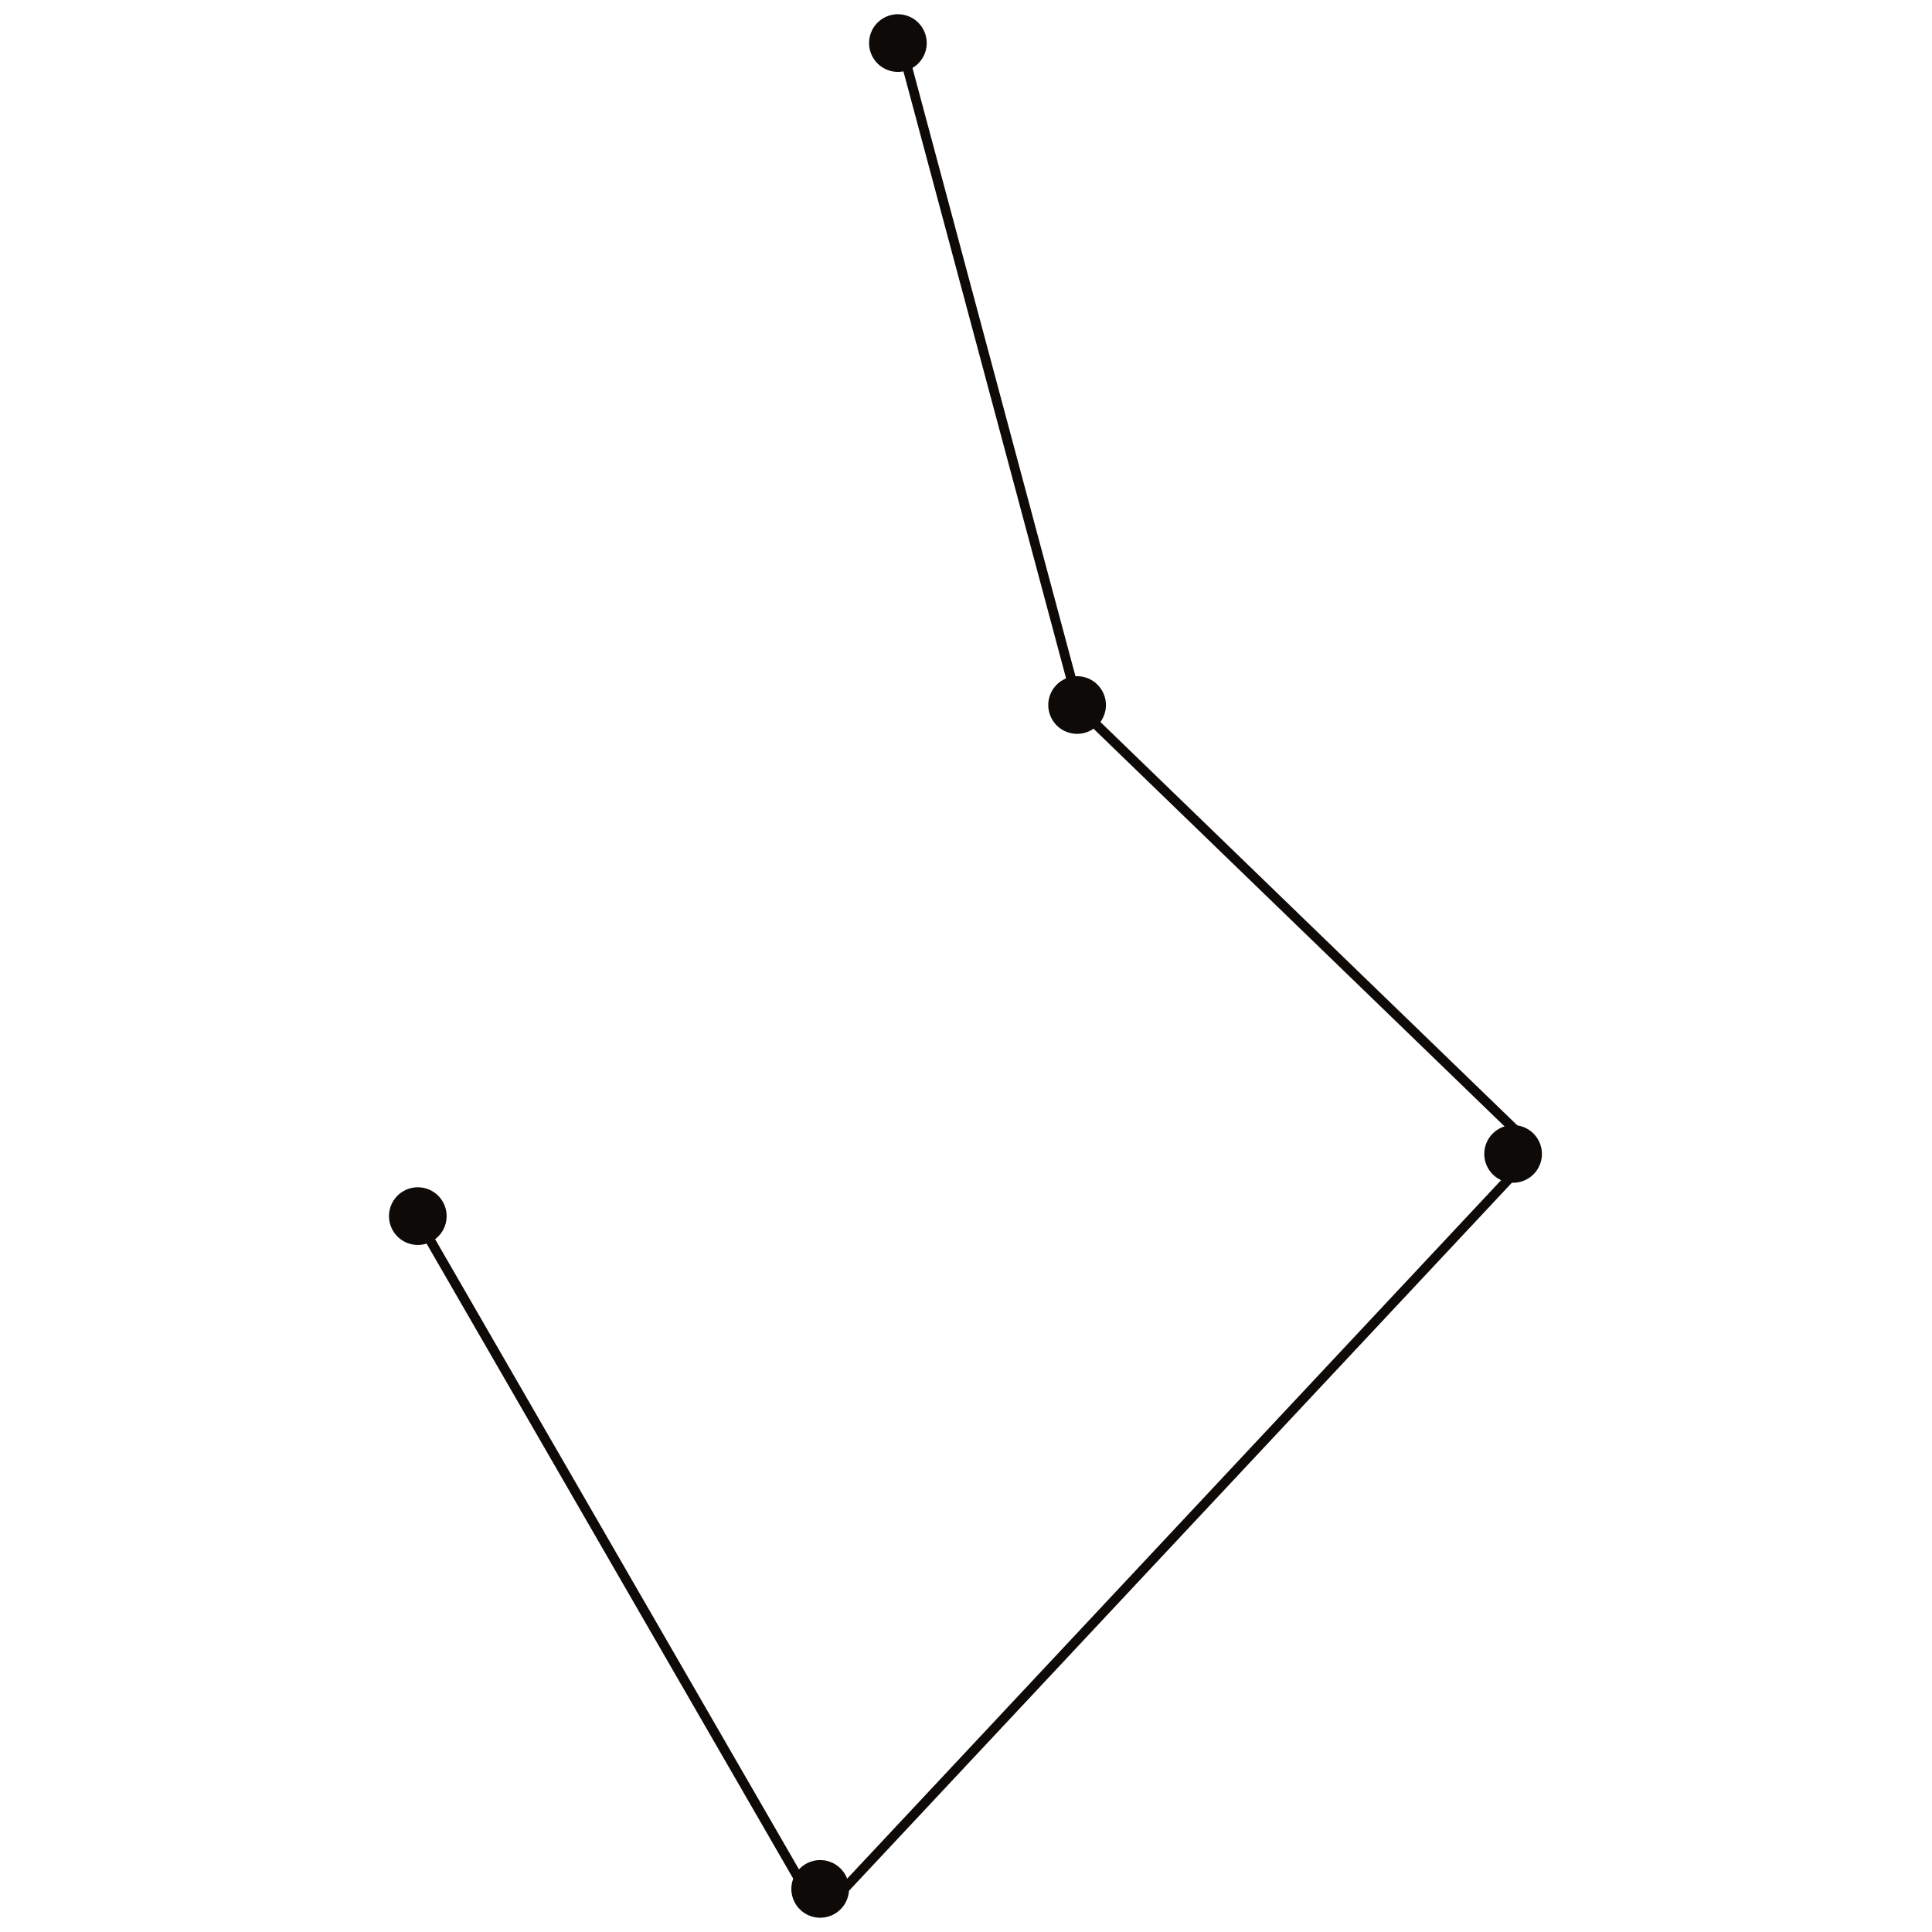
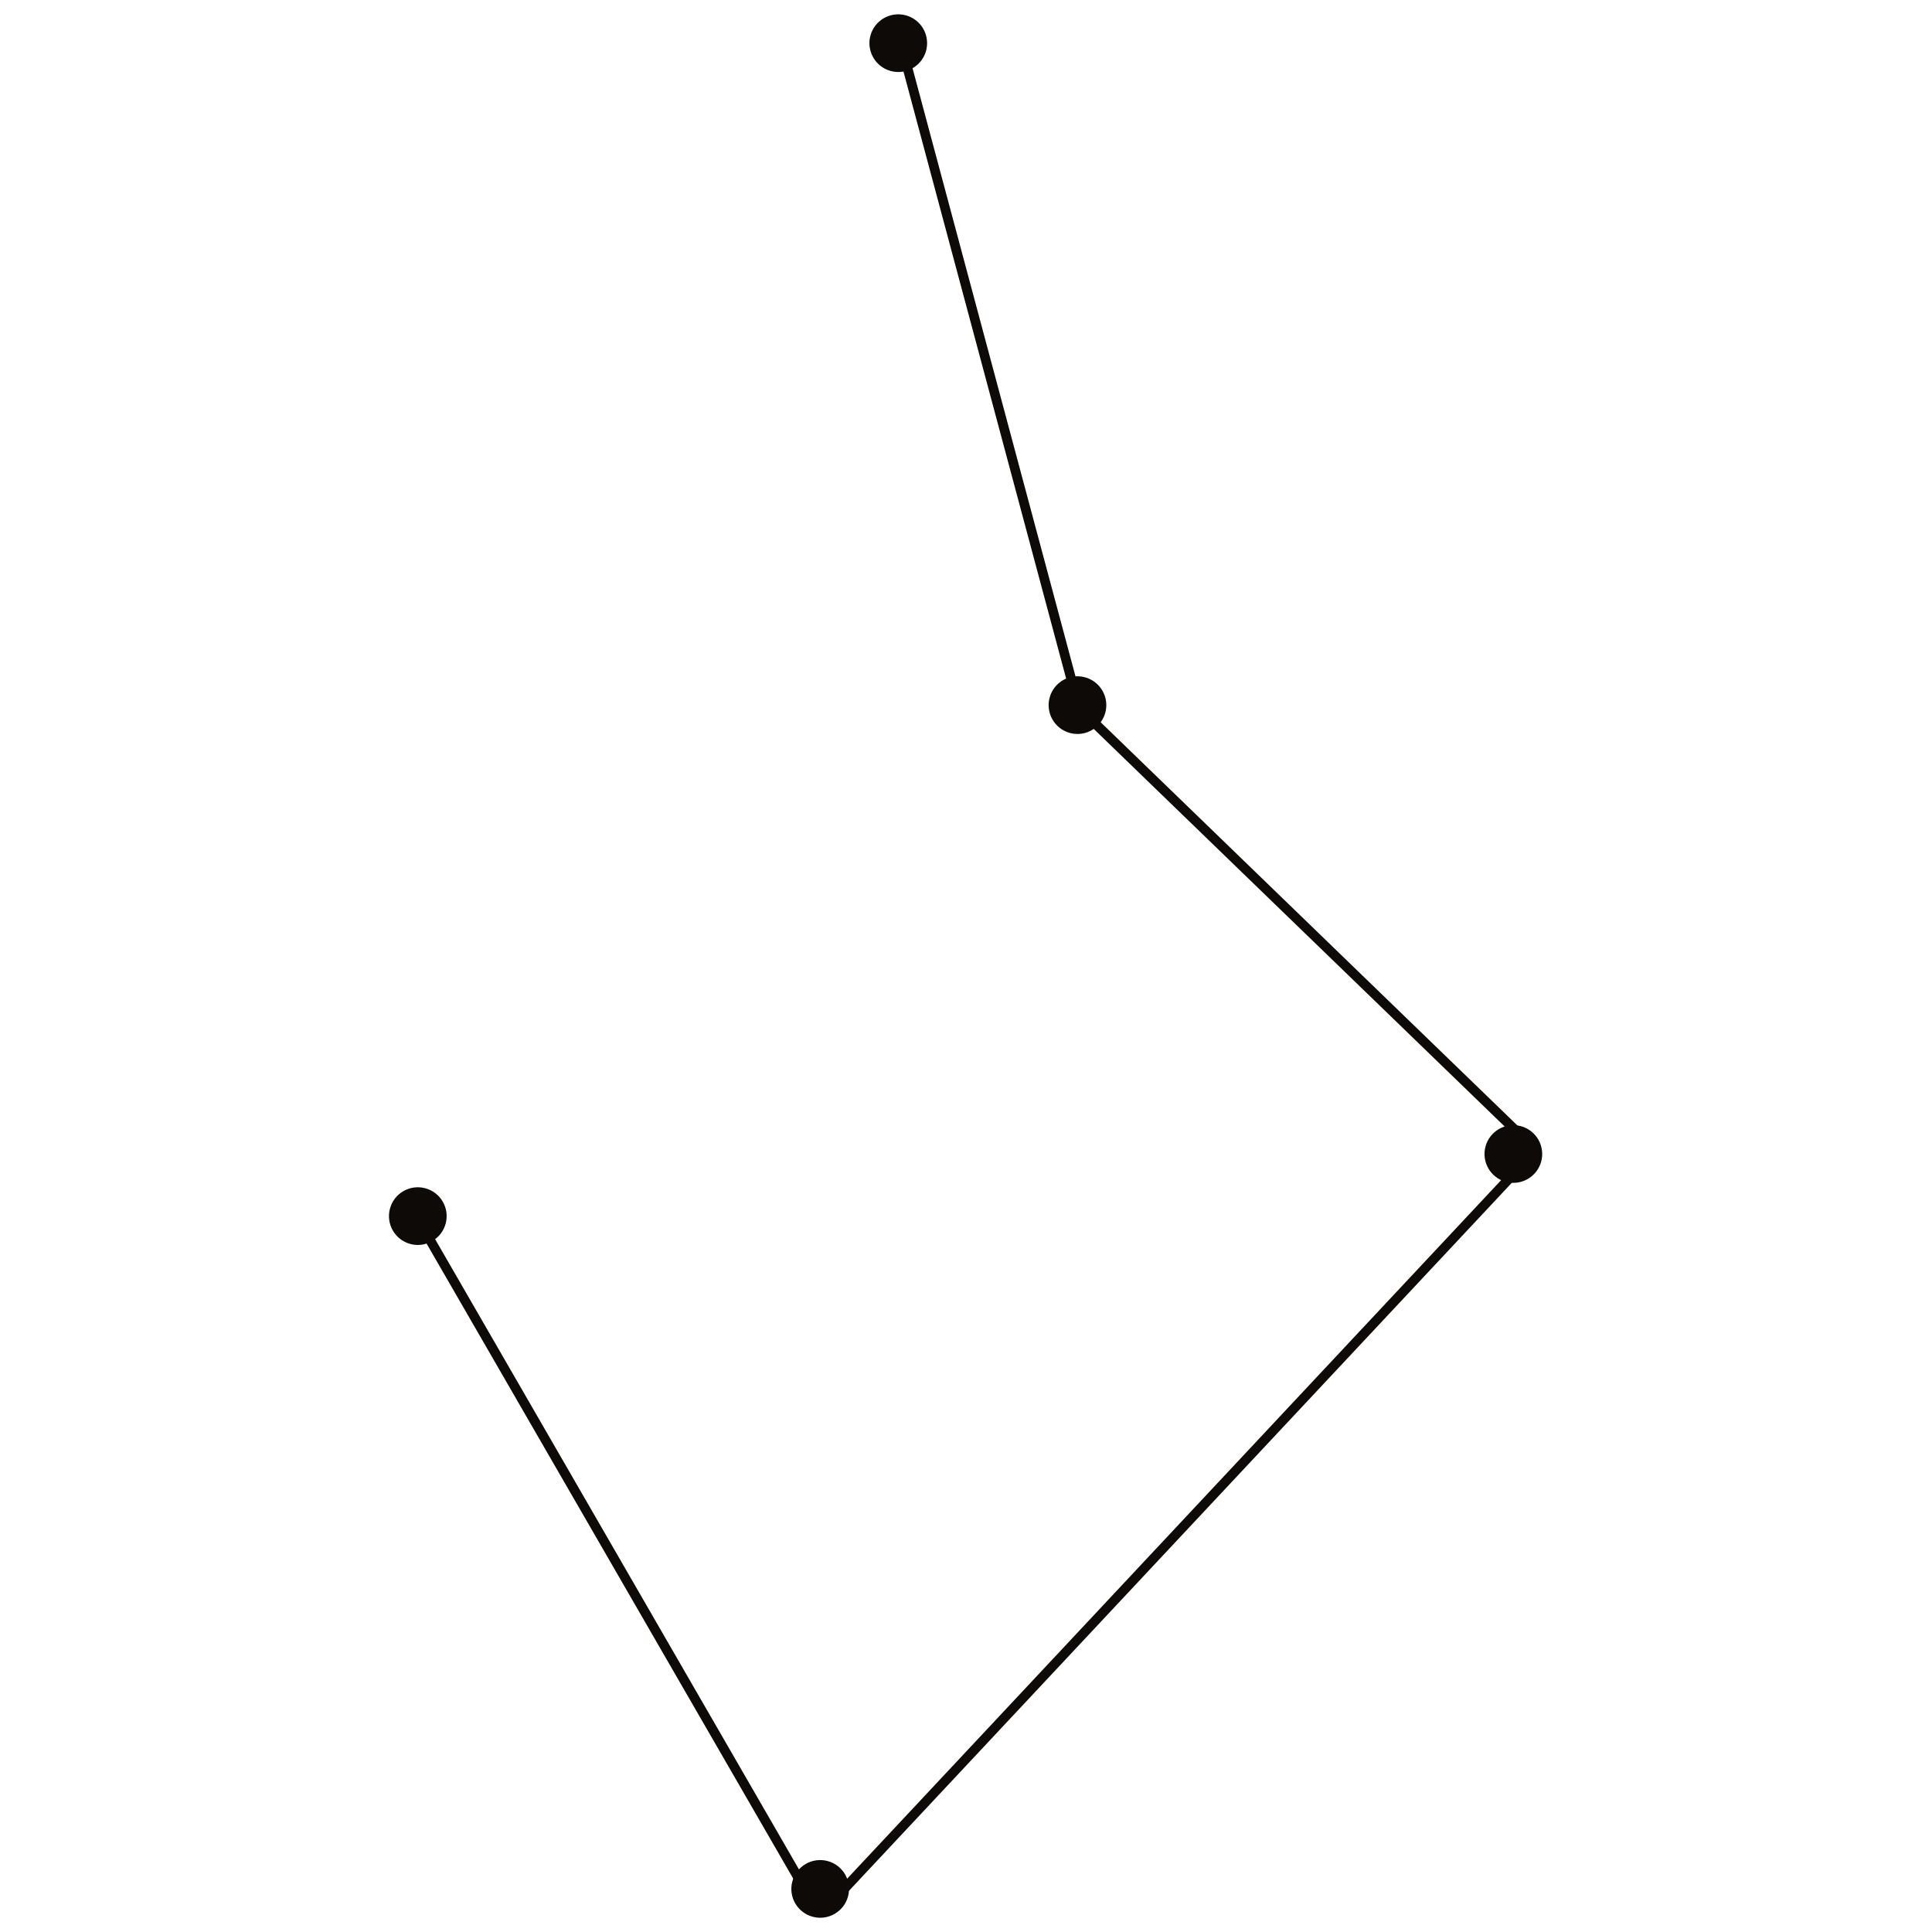
- <svg xmlns="http://www.w3.org/2000/svg" width="201" height="201" viewBox="0 0 201 201" fill="none">
-   <path fill-rule="evenodd" clip-rule="evenodd" d="M83.568 197.255L43.468 127.801L44.334 127.301L84.434 196.755L83.568 197.255Z" fill="#0D0A07" />
-   <path fill-rule="evenodd" clip-rule="evenodd" d="M158.844 119.428L110.729 72.874L111.424 72.155L159.54 118.709L158.844 119.428Z" fill="#0D0A07" />
-   <path fill-rule="evenodd" clip-rule="evenodd" d="M111.714 73.569L93.639 6.112L94.605 5.853L112.68 73.31L111.714 73.569Z" fill="#0D0A07" />
-   <path fill-rule="evenodd" clip-rule="evenodd" d="M86.17 197.551L158.269 120.54L158.999 121.224L86.9 198.235L86.17 197.551Z" fill="#0D0A07" />
-   <path d="M44.245 123.623C45.845 124.052 46.795 125.697 46.366 127.298C45.938 128.898 44.292 129.848 42.692 129.419C41.092 128.99 40.142 127.345 40.571 125.745C41 124.144 42.645 123.194 44.245 123.623Z" fill="#0D0A07" />
-   <path d="M112.835 70.452C114.435 70.881 115.385 72.526 114.956 74.126C114.527 75.727 112.882 76.676 111.282 76.247C109.681 75.819 108.732 74.174 109.161 72.573C109.589 70.973 111.234 70.023 112.835 70.452Z" fill="#0D0A07" />
-   <path d="M94.191 1.582C95.792 2.011 96.742 3.656 96.313 5.256C95.884 6.856 94.239 7.806 92.638 7.377C91.038 6.948 90.088 5.303 90.517 3.703C90.946 2.103 92.591 1.153 94.191 1.582Z" fill="#0D0A07" />
-   <path d="M86.106 193.619C87.707 194.048 88.657 195.693 88.228 197.294C87.799 198.894 86.154 199.844 84.554 199.415C82.953 198.986 82.004 197.341 82.432 195.741C82.861 194.14 84.506 193.191 86.106 193.619Z" fill="#0D0A07" />
-   <path d="M158.195 117.155C159.795 117.584 160.745 119.229 160.316 120.829C159.887 122.429 158.242 123.379 156.642 122.95C155.042 122.522 154.092 120.877 154.521 119.276C154.95 117.676 156.595 116.726 158.195 117.155Z" fill="#0D0A07" />
+ <svg xmlns="http://www.w3.org/2000/svg" width="201" height="201" fill="none">
+   <path fill="#0D0A07" fill-rule="evenodd" d="m83.568 197.255-40.1-69.454.866-.5 40.1 69.454zM158.844 119.428l-48.115-46.554.695-.719 48.116 46.554z" clip-rule="evenodd" />
+   <path fill="#0D0A07" fill-rule="evenodd" d="M111.714 73.569 93.639 6.112l.966-.26L112.68 73.31zM86.17 197.551l72.099-77.011.73.684L86.9 198.235z" clip-rule="evenodd" />
+   <path fill="#0D0A07" d="M44.245 123.623a3 3 0 1 1-1.554 5.797 3 3 0 0 1 1.554-5.797M112.835 70.452a3 3 0 1 1-1.553 5.795 3 3 0 0 1 1.553-5.795M94.191 1.582a3 3 0 1 1-1.553 5.795 3 3 0 0 1 1.553-5.795M86.107 193.619a3 3 0 1 1-1.554 5.796 3 3 0 0 1 1.553-5.796M158.195 117.155a3 3 0 1 1-1.554 5.795 3 3 0 0 1 1.554-5.795" />
</svg>
